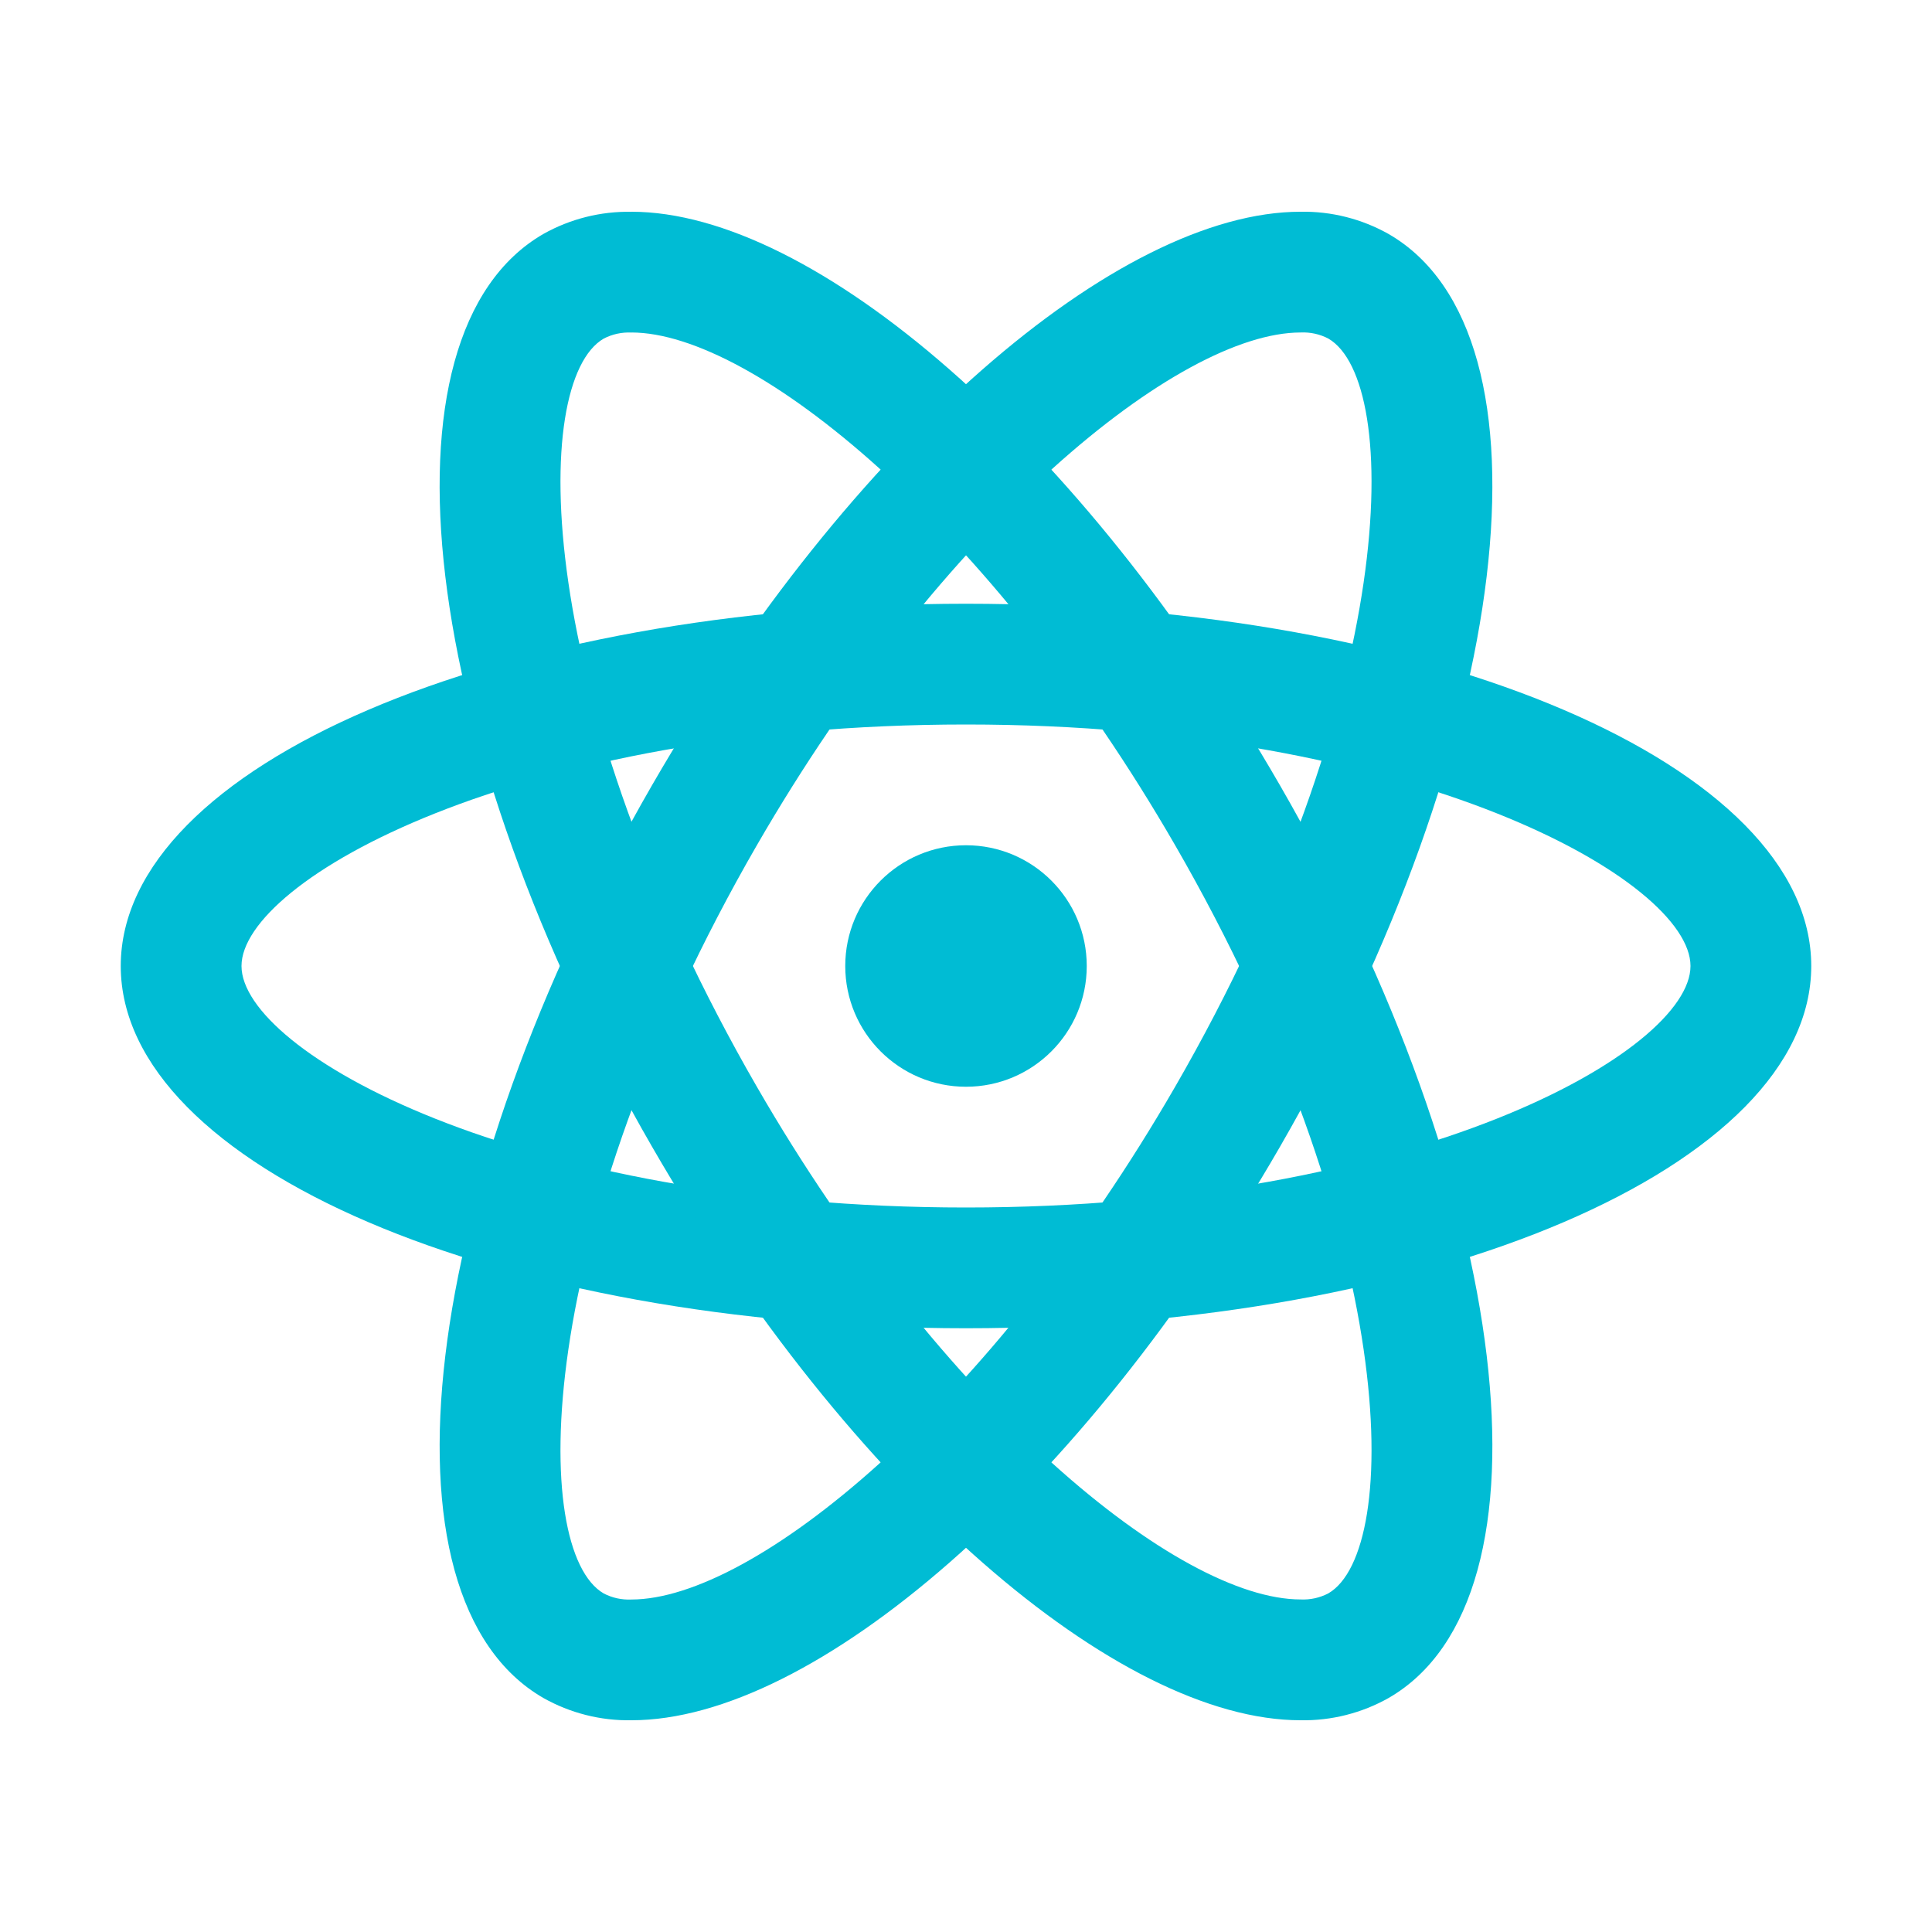
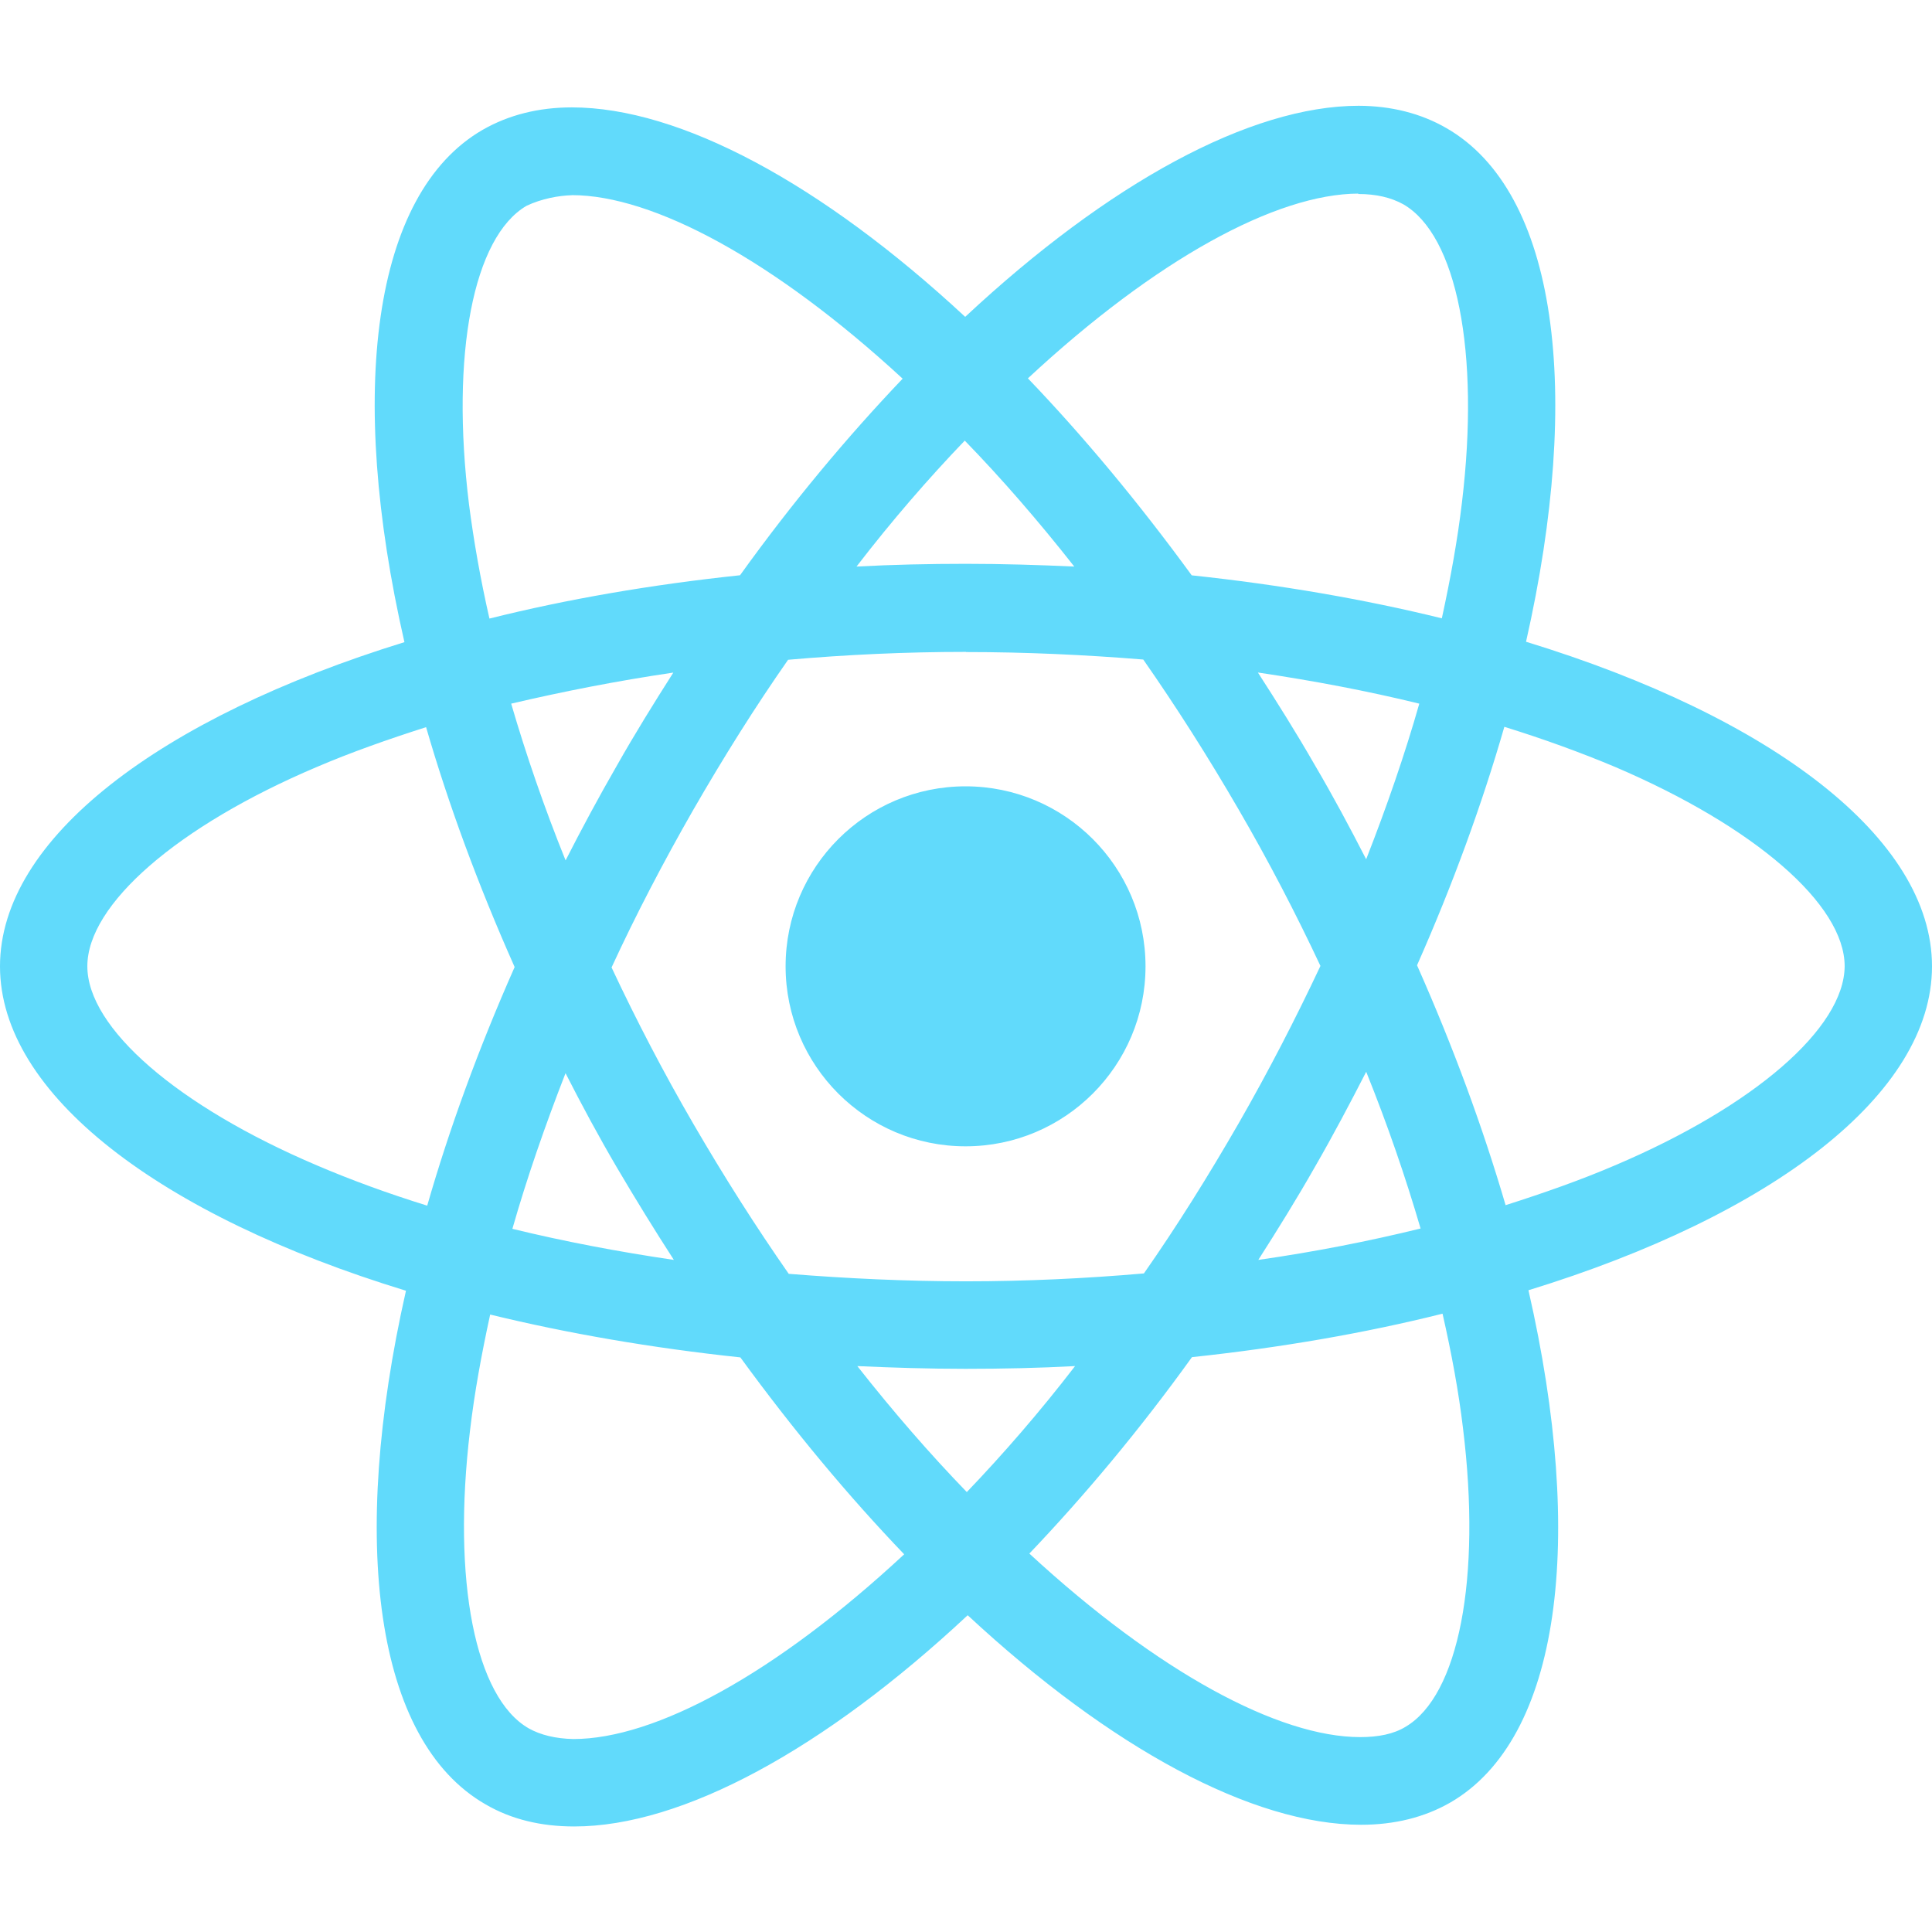
- <svg xmlns="http://www.w3.org/2000/svg" viewBox="0 0 32 32">
-   <path fill="#00bcd4" d="M16 12c7.444 0 12 2.59 12 4s-4.556 4-12 4-12-2.59-12-4 4.556-4 12-4m0-2c-7.732 0-14 2.686-14 6s6.268 6 14 6 14-2.686 14-6-6.268-6-14-6" />
-   <path fill="#00bcd4" d="M16 14a2 2 0 1 0 2 2 2 2 0 0 0-2-2" />
-   <path fill="#00bcd4" d="M10.458 5.507c2.017 0 5.937 3.177 9.006 8.493 3.722 6.447 3.757 11.687 2.536 12.392a.9.9 0 0 1-.457.1c-2.017 0-5.938-3.176-9.007-8.492C8.814 11.553 8.779 6.313 10 5.608a.9.9 0 0 1 .458-.1m-.001-2A2.87 2.87 0 0 0 9 3.875C6.13 5.532 6.938 12.304 10.804 19c3.284 5.69 7.72 9.493 10.74 9.493A2.87 2.87 0 0 0 23 28.124c2.87-1.656 2.062-8.428-1.804-15.124-3.284-5.69-7.72-9.493-10.74-9.493Z" />
-   <path fill="#00bcd4" d="M21.543 5.507a.9.9 0 0 1 .457.1c1.221.706 1.186 5.946-2.536 12.393-3.07 5.316-6.99 8.493-9.007 8.493a.9.9 0 0 1-.457-.1C8.779 25.686 8.814 20.446 12.536 14c3.07-5.316 6.99-8.493 9.007-8.493m0-2c-3.02 0-7.455 3.804-10.74 9.493C6.939 19.696 6.13 26.468 9 28.124a2.87 2.87 0 0 0 1.457.369c3.02 0 7.455-3.804 10.74-9.493C25.061 12.304 25.87 5.532 23 3.876a2.87 2.87 0 0 0-1.457-.369" />
+ <svg xmlns="http://www.w3.org/2000/svg" viewBox="0 0 24 24" fill="#61DAFB">
+   <path d="M14.23 12.004a2.236 2.236 0 0 1-2.235 2.236 2.236 2.236 0 0 1-2.236-2.236 2.236 2.236 0 0 1 2.235-2.236 2.236 2.236 0 0 1 2.236 2.236zm2.648-10.69c-1.346 0-3.107.96-4.888 2.622-1.78-1.653-3.542-2.602-4.887-2.602-.41 0-.783.093-1.106.278-1.375.793-1.683 3.264-.973 6.365C1.98 8.917 0 10.42 0 12.004c0 1.59 1.99 3.097 5.043 4.03-.704 3.113-.39 5.588.988 6.38.32.187.69.275 1.102.275 1.345 0 3.107-.96 4.888-2.624 1.78 1.654 3.542 2.603 4.887 2.603.41 0 .783-.09 1.106-.275 1.374-.792 1.683-3.263.973-6.365C22.02 15.096 24 13.59 24 12.004c0-1.59-1.99-3.097-5.043-4.032.704-3.11.39-5.587-.988-6.38-.318-.184-.688-.277-1.092-.278zm-.005 1.09v.006c.225 0 .406.044.558.127.666.382.955 1.835.73 3.704-.054.46-.142.945-.25 1.44-.96-.236-2.006-.417-3.107-.534-.66-.905-1.345-1.727-2.035-2.447 1.592-1.48 3.087-2.292 4.105-2.295zm-9.77.02c1.012 0 2.514.808 4.11 2.28-.686.72-1.37 1.537-2.02 2.442-1.107.117-2.154.298-3.113.538-.112-.49-.195-.964-.254-1.42-.23-1.868.054-3.32.714-3.707.19-.09.4-.127.563-.132zm4.882 3.05c.455.468.91.992 1.36 1.564-.44-.02-.89-.034-1.345-.034-.46 0-.915.01-1.36.034.44-.572.895-1.096 1.345-1.565zM12 8.1c.74 0 1.477.034 2.202.093.406.582.802 1.203 1.183 1.86.372.64.71 1.29 1.018 1.946-.308.655-.646 1.31-1.013 1.95-.38.66-.773 1.288-1.18 1.87-.728.063-1.466.098-2.21.098-.74 0-1.477-.035-2.202-.093-.406-.582-.802-1.204-1.183-1.86-.372-.64-.71-1.29-1.018-1.946.303-.657.646-1.313 1.013-1.954.38-.66.773-1.286 1.18-1.868.728-.064 1.466-.098 2.21-.098zm-3.635.254c-.24.377-.48.763-.704 1.16-.225.39-.435.782-.635 1.174-.265-.656-.49-1.31-.676-1.947.64-.15 1.315-.283 2.015-.386zm7.26 0c.695.103 1.365.23 2.006.387-.18.632-.405 1.282-.66 1.933-.2-.39-.41-.783-.64-1.174-.225-.392-.465-.774-.705-1.146zm3.063.675c.484.15.944.317 1.375.498 1.732.74 2.852 1.708 2.852 2.476-.005.768-1.125 1.74-2.857 2.475-.42.18-.88.342-1.355.493-.28-.958-.646-1.956-1.1-2.98.45-1.017.81-2.01 1.085-2.964zm-13.395.004c.278.96.645 1.957 1.1 2.98-.45 1.017-.812 2.01-1.086 2.964-.484-.15-.944-.318-1.37-.5-1.732-.737-2.852-1.706-2.852-2.474 0-.768 1.12-1.742 2.852-2.476.42-.18.88-.342 1.356-.494zm11.678 4.28c.265.657.49 1.312.676 1.948-.64.157-1.316.29-2.016.39.24-.375.48-.762.705-1.158.225-.39.435-.788.636-1.18zm-9.945.02c.2.392.41.783.64 1.175.23.39.465.772.705 1.143-.695-.102-1.365-.23-2.006-.386.18-.63.406-1.282.66-1.933zM17.92 16.32c.112.493.2.968.254 1.423.23 1.868-.054 3.32-.714 3.708-.147.09-.338.128-.563.128-1.012 0-2.514-.807-4.11-2.28.686-.72 1.37-1.536 2.02-2.44 1.107-.118 2.154-.3 3.113-.54zm-11.83.01c.96.234 2.006.415 3.107.532.66.905 1.345 1.727 2.035 2.446-1.595 1.483-3.092 2.295-4.11 2.295-.22-.005-.406-.05-.553-.132-.666-.38-.955-1.834-.73-3.703.054-.46.142-.944.25-1.438zm4.56.64c.44.02.89.034 1.345.034.46 0 .915-.01 1.36-.034-.44.572-.895 1.095-1.345 1.565-.455-.47-.91-.993-1.36-1.565z" />
</svg>
